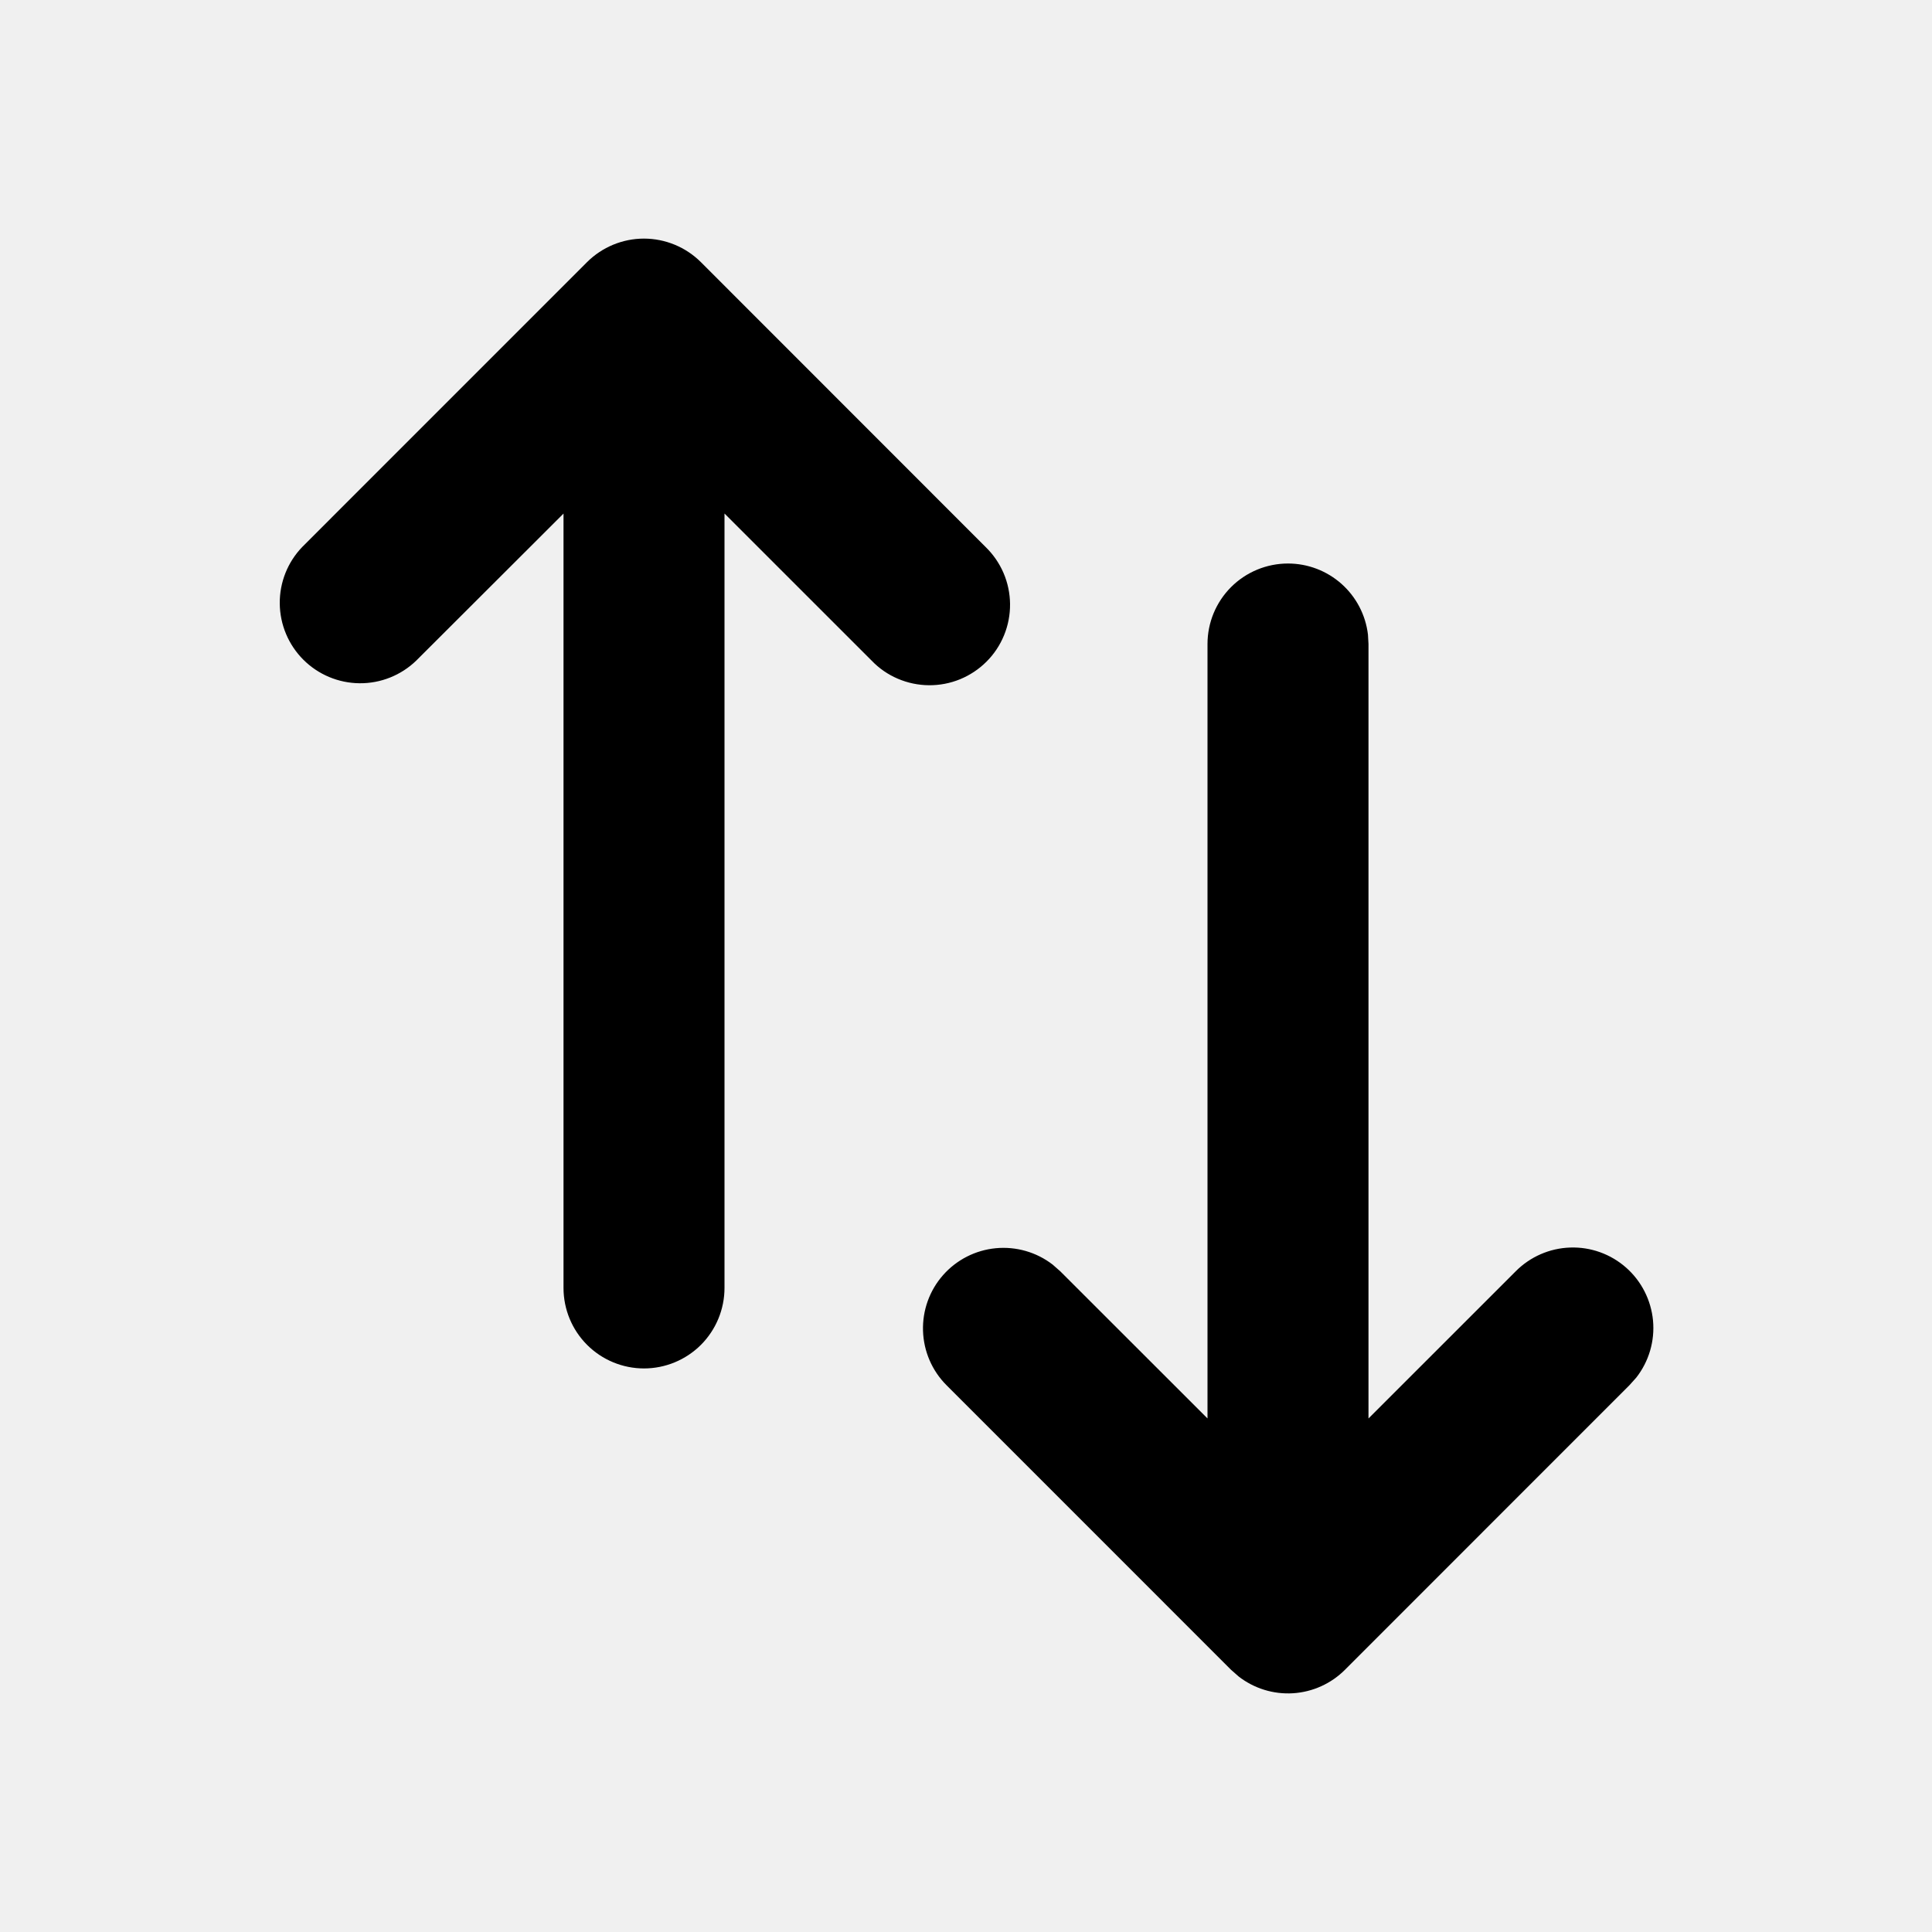
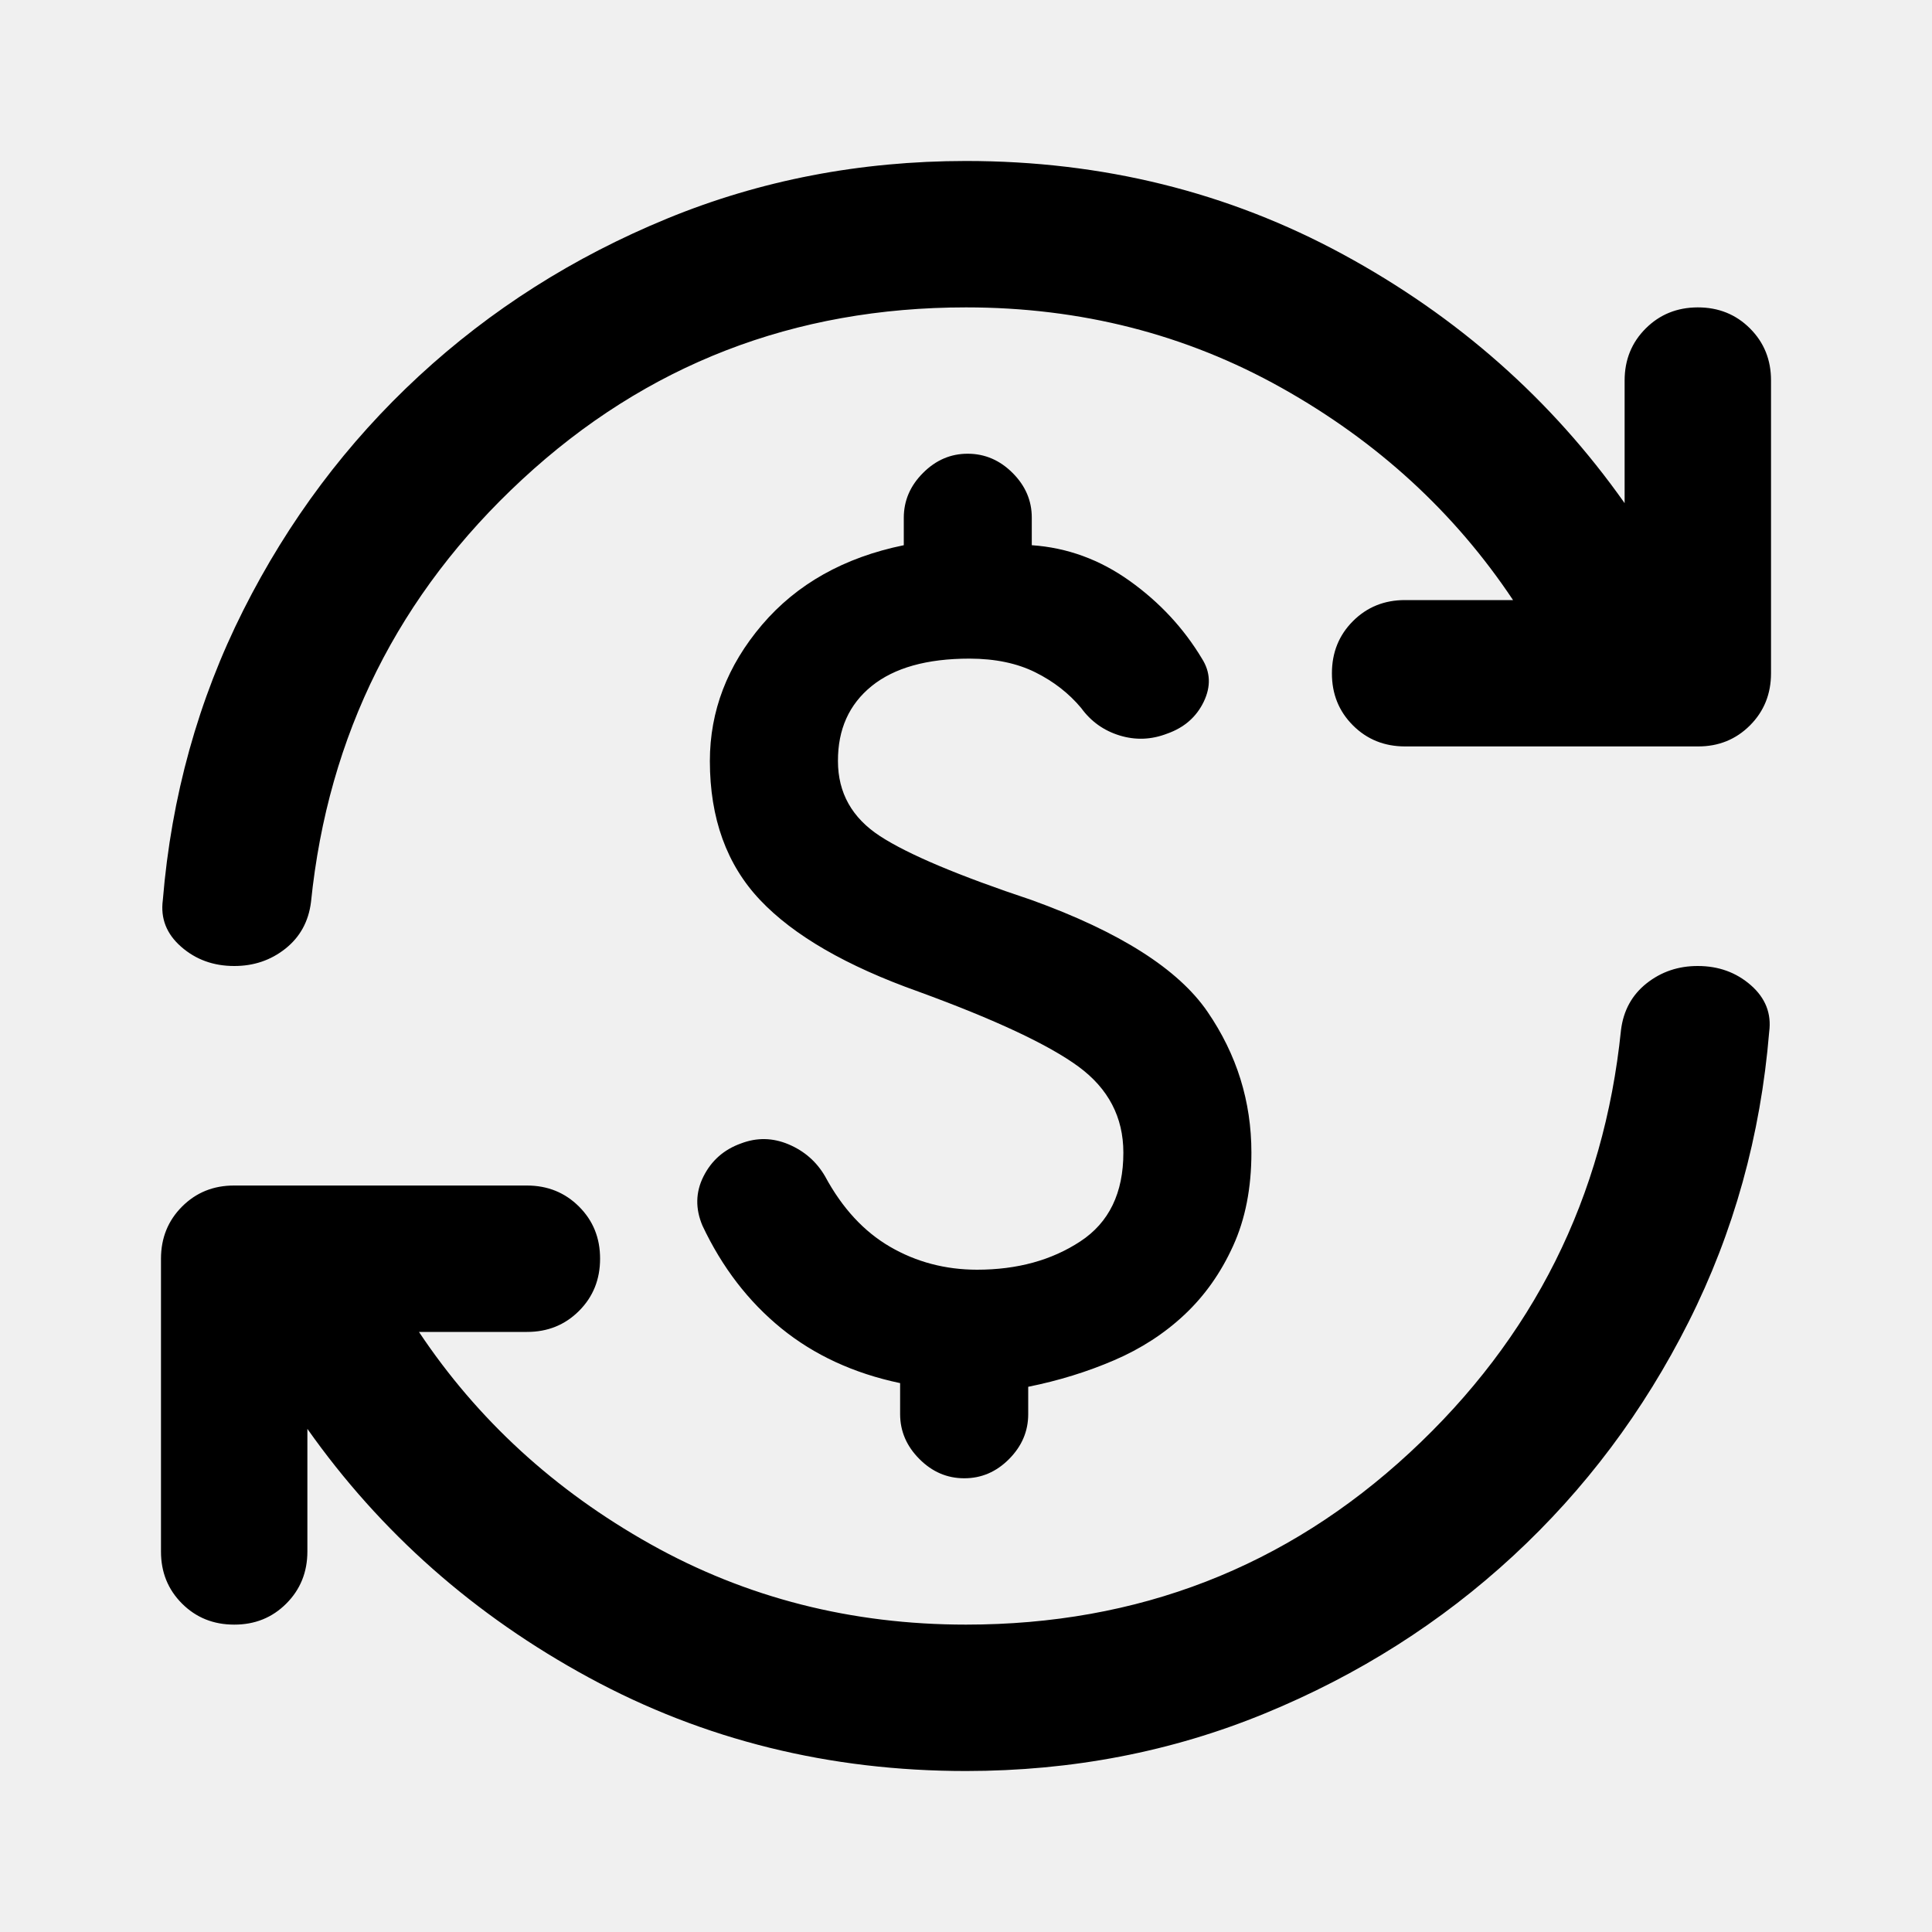
<svg xmlns="http://www.w3.org/2000/svg" width="40" height="40" viewBox="0 0 40 40" fill="none">
-   <g clip-path="url(#clip0_1504_190)">
-     <path d="M26.667 11.667C27.075 11.667 27.469 11.817 27.774 12.088C28.079 12.359 28.274 12.733 28.322 13.138L28.333 13.333V29.368L31.38 26.322C31.679 26.02 32.083 25.843 32.508 25.829C32.933 25.814 33.347 25.963 33.666 26.244C33.985 26.525 34.184 26.918 34.224 27.341C34.263 27.765 34.139 28.187 33.877 28.522L33.737 28.678L27.845 34.572C27.558 34.859 27.176 35.031 26.771 35.057C26.366 35.082 25.966 34.959 25.645 34.71L25.488 34.572L19.595 28.678C19.296 28.378 19.123 27.976 19.11 27.553C19.097 27.13 19.245 26.717 19.525 26.4C19.805 26.082 20.196 25.883 20.617 25.843C21.039 25.803 21.46 25.924 21.795 26.183L21.953 26.322L25 29.367V13.333C25 12.891 25.176 12.467 25.488 12.155C25.801 11.842 26.225 11.667 26.667 11.667ZM14.512 5.428L20.403 11.322C20.562 11.476 20.689 11.659 20.777 11.863C20.864 12.066 20.91 12.285 20.912 12.506C20.914 12.727 20.872 12.947 20.788 13.152C20.704 13.357 20.581 13.543 20.424 13.699C20.267 13.856 20.081 13.979 19.877 14.063C19.672 14.147 19.452 14.189 19.231 14.187C19.01 14.185 18.791 14.139 18.588 14.052C18.384 13.965 18.2 13.838 18.047 13.678L15 10.632V26.665C15 27.107 14.824 27.531 14.512 27.844C14.199 28.156 13.775 28.332 13.333 28.332C12.891 28.332 12.467 28.156 12.155 27.844C11.842 27.531 11.667 27.107 11.667 26.665V10.633L8.617 13.678C8.302 13.982 7.881 14.15 7.444 14.146C7.007 14.142 6.589 13.967 6.28 13.658C5.971 13.349 5.796 12.931 5.792 12.494C5.788 12.057 5.956 11.636 6.26 11.322L12.153 5.428C12.466 5.116 12.89 4.94 13.332 4.94C13.774 4.94 14.199 5.116 14.512 5.428Z" fill="black" />
-   </g>
-   <defs>
-     <clipPath id="clip0_1504_190">
-       <rect width="40" height="40" fill="white" />
-     </clipPath>
-   </defs>
+   <path d="M20.227 26.288C21.061 26.288 21.774 26.092 22.368 25.701C22.962 25.311 23.259 24.698 23.258 23.864C23.258 23.131 22.948 22.538 22.329 22.083C21.71 21.629 20.605 21.111 19.015 20.53C17.525 20 16.433 19.369 15.739 18.636C15.045 17.904 14.698 16.944 14.697 15.758C14.697 14.722 15.057 13.782 15.777 12.936C16.497 12.091 17.476 11.541 18.712 11.288V10.72C18.712 10.366 18.845 10.056 19.111 9.791C19.376 9.525 19.685 9.393 20.036 9.394C20.39 9.394 20.7 9.527 20.965 9.792C21.231 10.058 21.363 10.367 21.362 10.72V11.288C22.094 11.338 22.77 11.585 23.389 12.027C24.009 12.47 24.507 13.006 24.885 13.636C25.062 13.914 25.074 14.211 24.923 14.527C24.771 14.843 24.519 15.064 24.165 15.189C23.837 15.316 23.509 15.328 23.18 15.227C22.852 15.126 22.587 14.937 22.385 14.659C22.132 14.356 21.817 14.11 21.438 13.921C21.059 13.732 20.605 13.637 20.074 13.636C19.19 13.636 18.515 13.826 18.047 14.204C17.579 14.583 17.346 15.101 17.349 15.758C17.349 16.414 17.639 16.932 18.22 17.311C18.8 17.689 19.849 18.131 21.364 18.636C23.182 19.293 24.394 20.063 25 20.947C25.606 21.831 25.909 22.803 25.909 23.864C25.909 24.596 25.783 25.24 25.53 25.795C25.278 26.351 24.943 26.825 24.526 27.217C24.11 27.608 23.624 27.923 23.068 28.162C22.513 28.401 21.919 28.585 21.288 28.712V29.28C21.288 29.634 21.155 29.943 20.891 30.209C20.626 30.475 20.317 30.607 19.962 30.606C19.609 30.606 19.299 30.473 19.035 30.207C18.77 29.942 18.637 29.633 18.636 29.28V28.636C17.677 28.434 16.856 28.055 16.174 27.5C15.492 26.944 14.95 26.237 14.545 25.379C14.394 25.025 14.4 24.684 14.565 24.356C14.73 24.028 14.988 23.8 15.341 23.674C15.669 23.548 15.998 23.554 16.326 23.692C16.654 23.831 16.907 24.052 17.083 24.356C17.437 25.012 17.885 25.498 18.429 25.814C18.972 26.129 19.572 26.287 20.227 26.288ZM20 36.667C17.172 36.667 14.571 36.023 12.197 34.735C9.823 33.447 7.879 31.73 6.364 29.583V32.121C6.364 32.55 6.218 32.91 5.927 33.201C5.636 33.492 5.277 33.637 4.848 33.636C4.419 33.636 4.059 33.491 3.768 33.2C3.477 32.909 3.332 32.549 3.333 32.121V26.061C3.333 25.631 3.479 25.271 3.77 24.98C4.061 24.689 4.42 24.544 4.848 24.545H10.909C11.338 24.545 11.698 24.691 11.989 24.982C12.28 25.273 12.425 25.632 12.424 26.061C12.424 26.49 12.279 26.85 11.988 27.141C11.697 27.432 11.337 27.577 10.909 27.576H8.674C9.886 29.394 11.484 30.858 13.467 31.97C15.45 33.081 17.627 33.636 20 33.636C23.561 33.636 26.623 32.449 29.186 30.076C31.75 27.702 33.208 24.785 33.561 21.326C33.611 20.922 33.788 20.599 34.091 20.359C34.394 20.119 34.748 19.999 35.151 20C35.581 20 35.947 20.133 36.25 20.398C36.553 20.664 36.679 20.986 36.629 21.364C36.452 23.51 35.896 25.511 34.962 27.367C34.028 29.222 32.816 30.838 31.326 32.215C29.836 33.592 28.125 34.678 26.192 35.473C24.26 36.268 22.196 36.666 20 36.667ZM20 6.364C16.439 6.364 13.377 7.55 10.814 9.924C8.25 12.298 6.792 15.215 6.439 18.674C6.389 19.078 6.212 19.4 5.909 19.641C5.606 19.881 5.253 20.001 4.848 20C4.419 20 4.053 19.867 3.75 19.601C3.447 19.336 3.321 19.014 3.371 18.636C3.548 16.49 4.104 14.489 5.038 12.633C5.972 10.778 7.184 9.162 8.674 7.785C10.164 6.408 11.875 5.322 13.808 4.527C15.74 3.732 17.804 3.334 20 3.333C22.828 3.333 25.429 3.977 27.803 5.265C30.177 6.553 32.121 8.27 33.636 10.417V7.879C33.636 7.449 33.782 7.09 34.073 6.8C34.364 6.51 34.723 6.365 35.151 6.364C35.581 6.364 35.941 6.509 36.232 6.8C36.523 7.091 36.668 7.45 36.667 7.879V13.939C36.667 14.369 36.521 14.729 36.23 15.02C35.939 15.31 35.58 15.456 35.151 15.454H29.091C28.662 15.454 28.302 15.309 28.011 15.018C27.72 14.727 27.575 14.368 27.576 13.939C27.576 13.51 27.721 13.15 28.012 12.859C28.303 12.568 28.663 12.423 29.091 12.424H31.326C30.114 10.606 28.516 9.141 26.533 8.03C24.55 6.919 22.373 6.364 20 6.364Z" fill="black" />
</svg>
